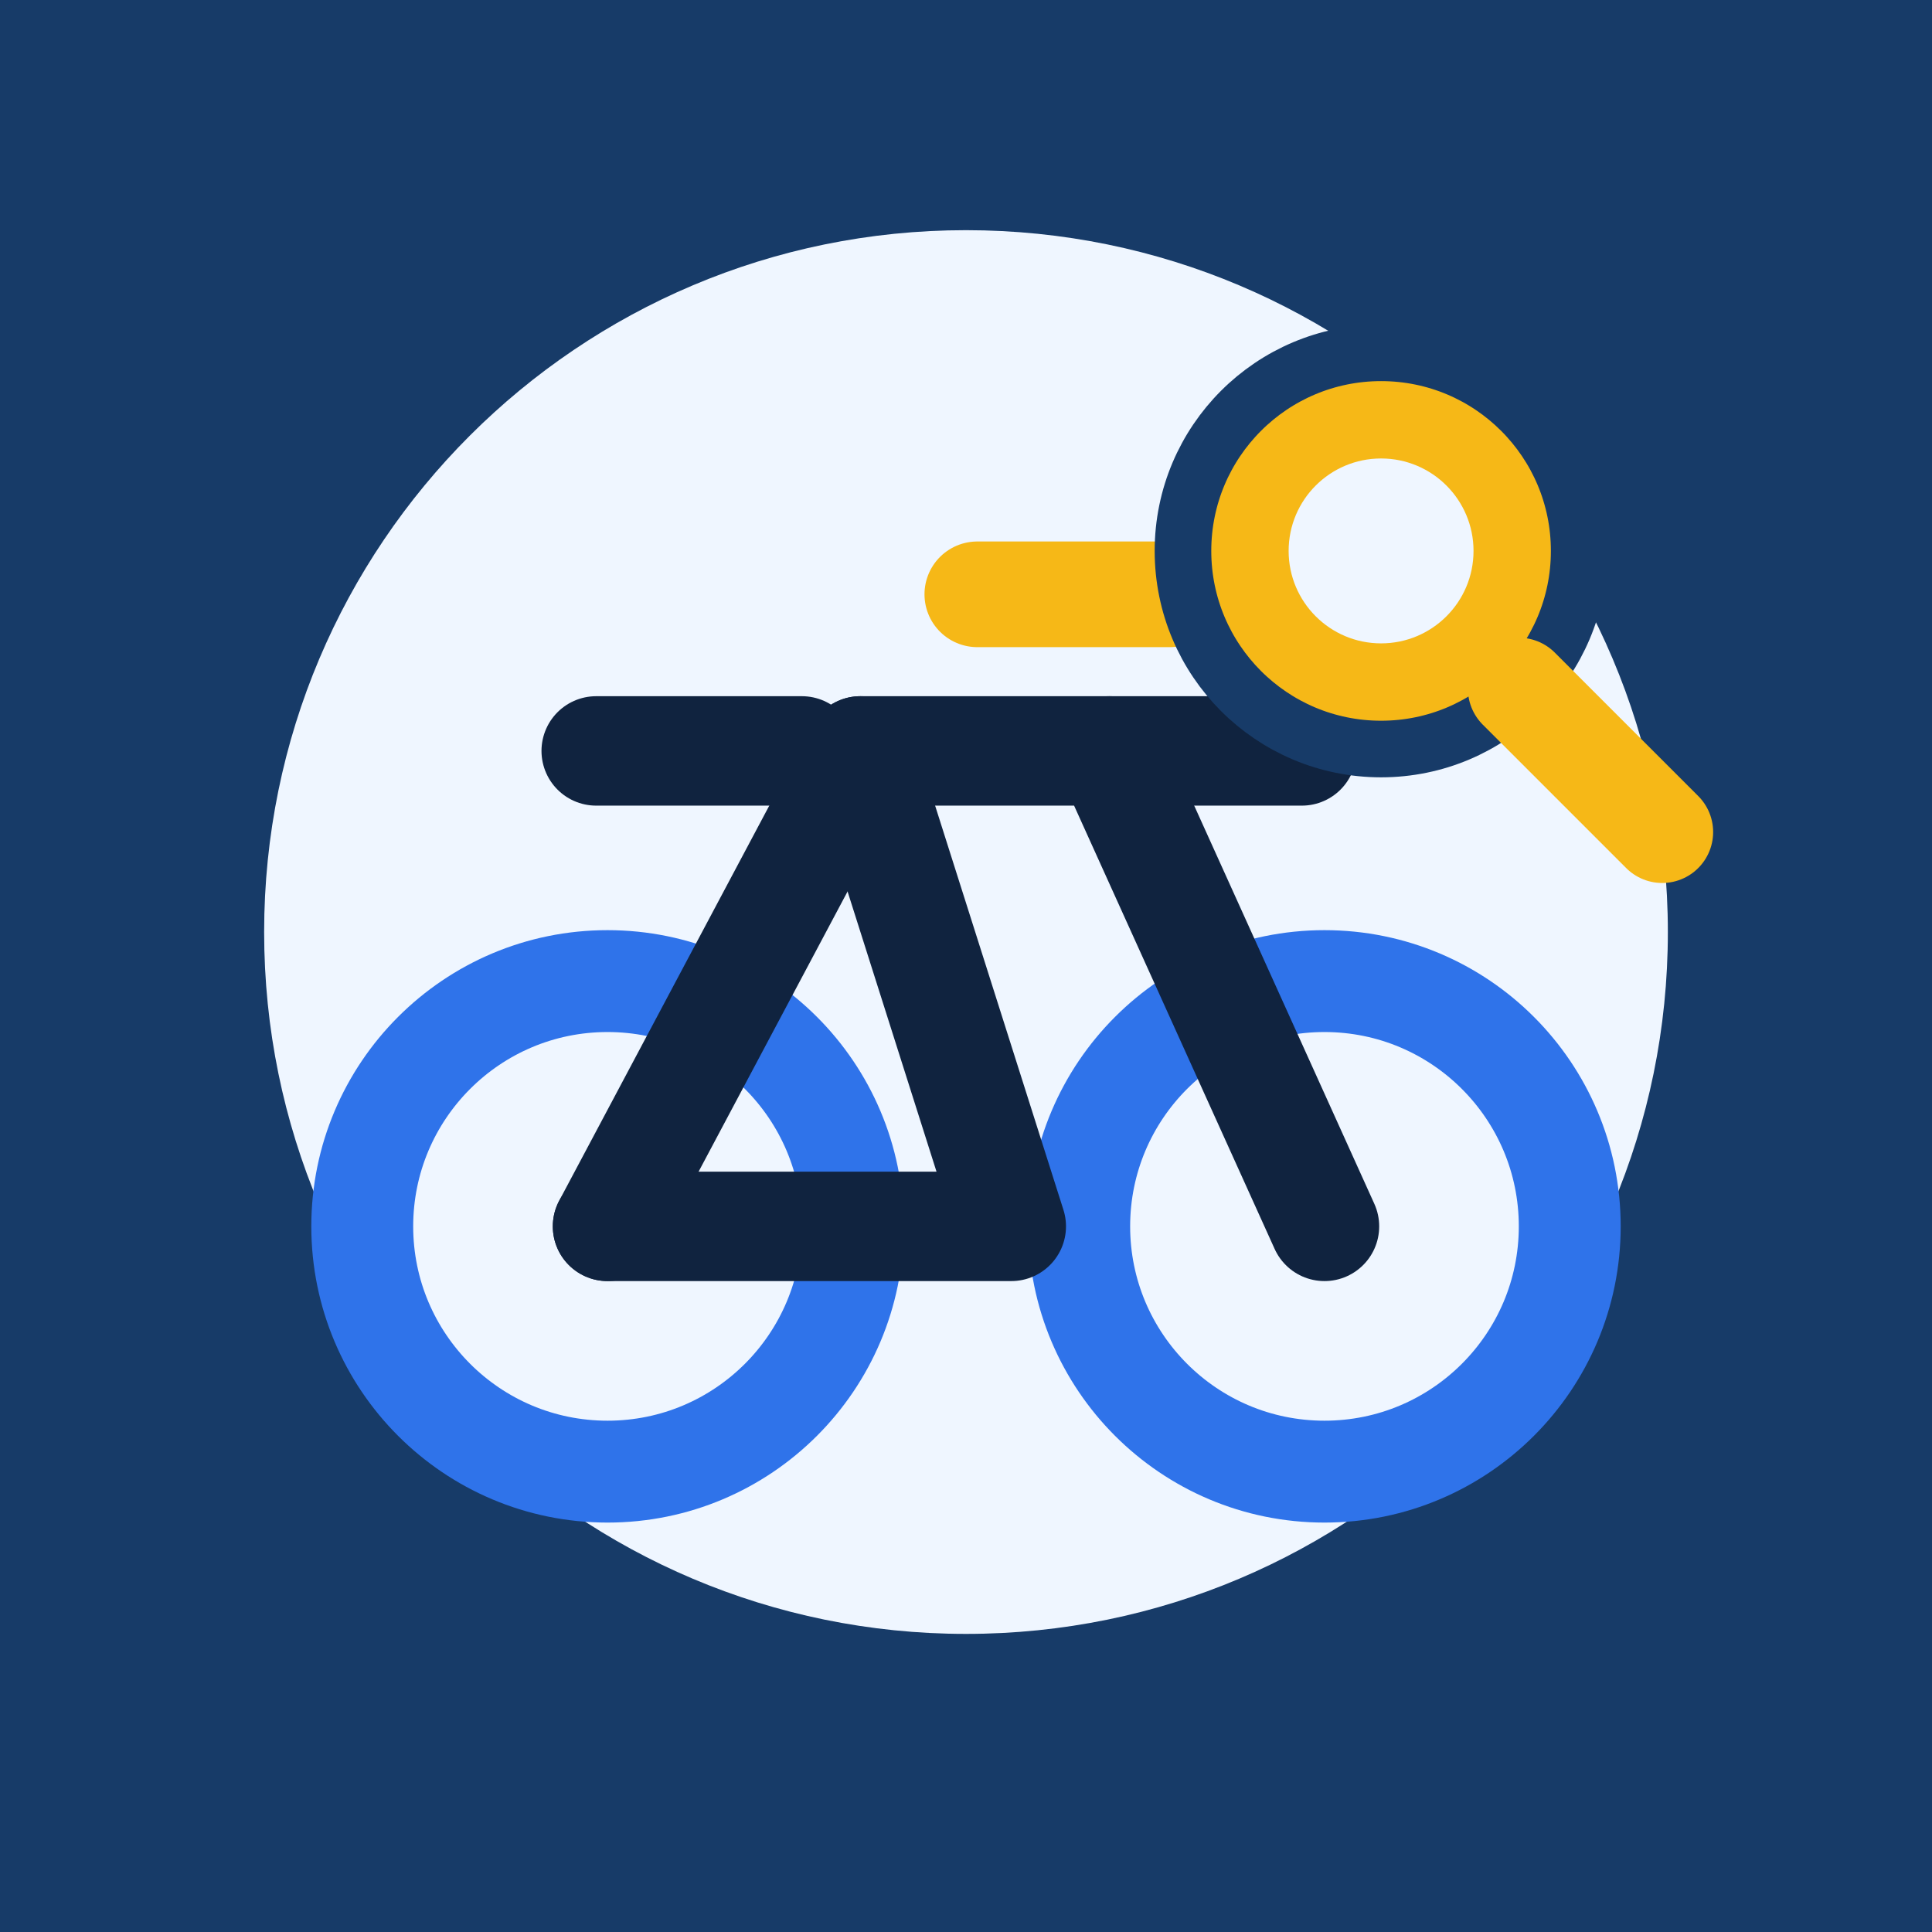
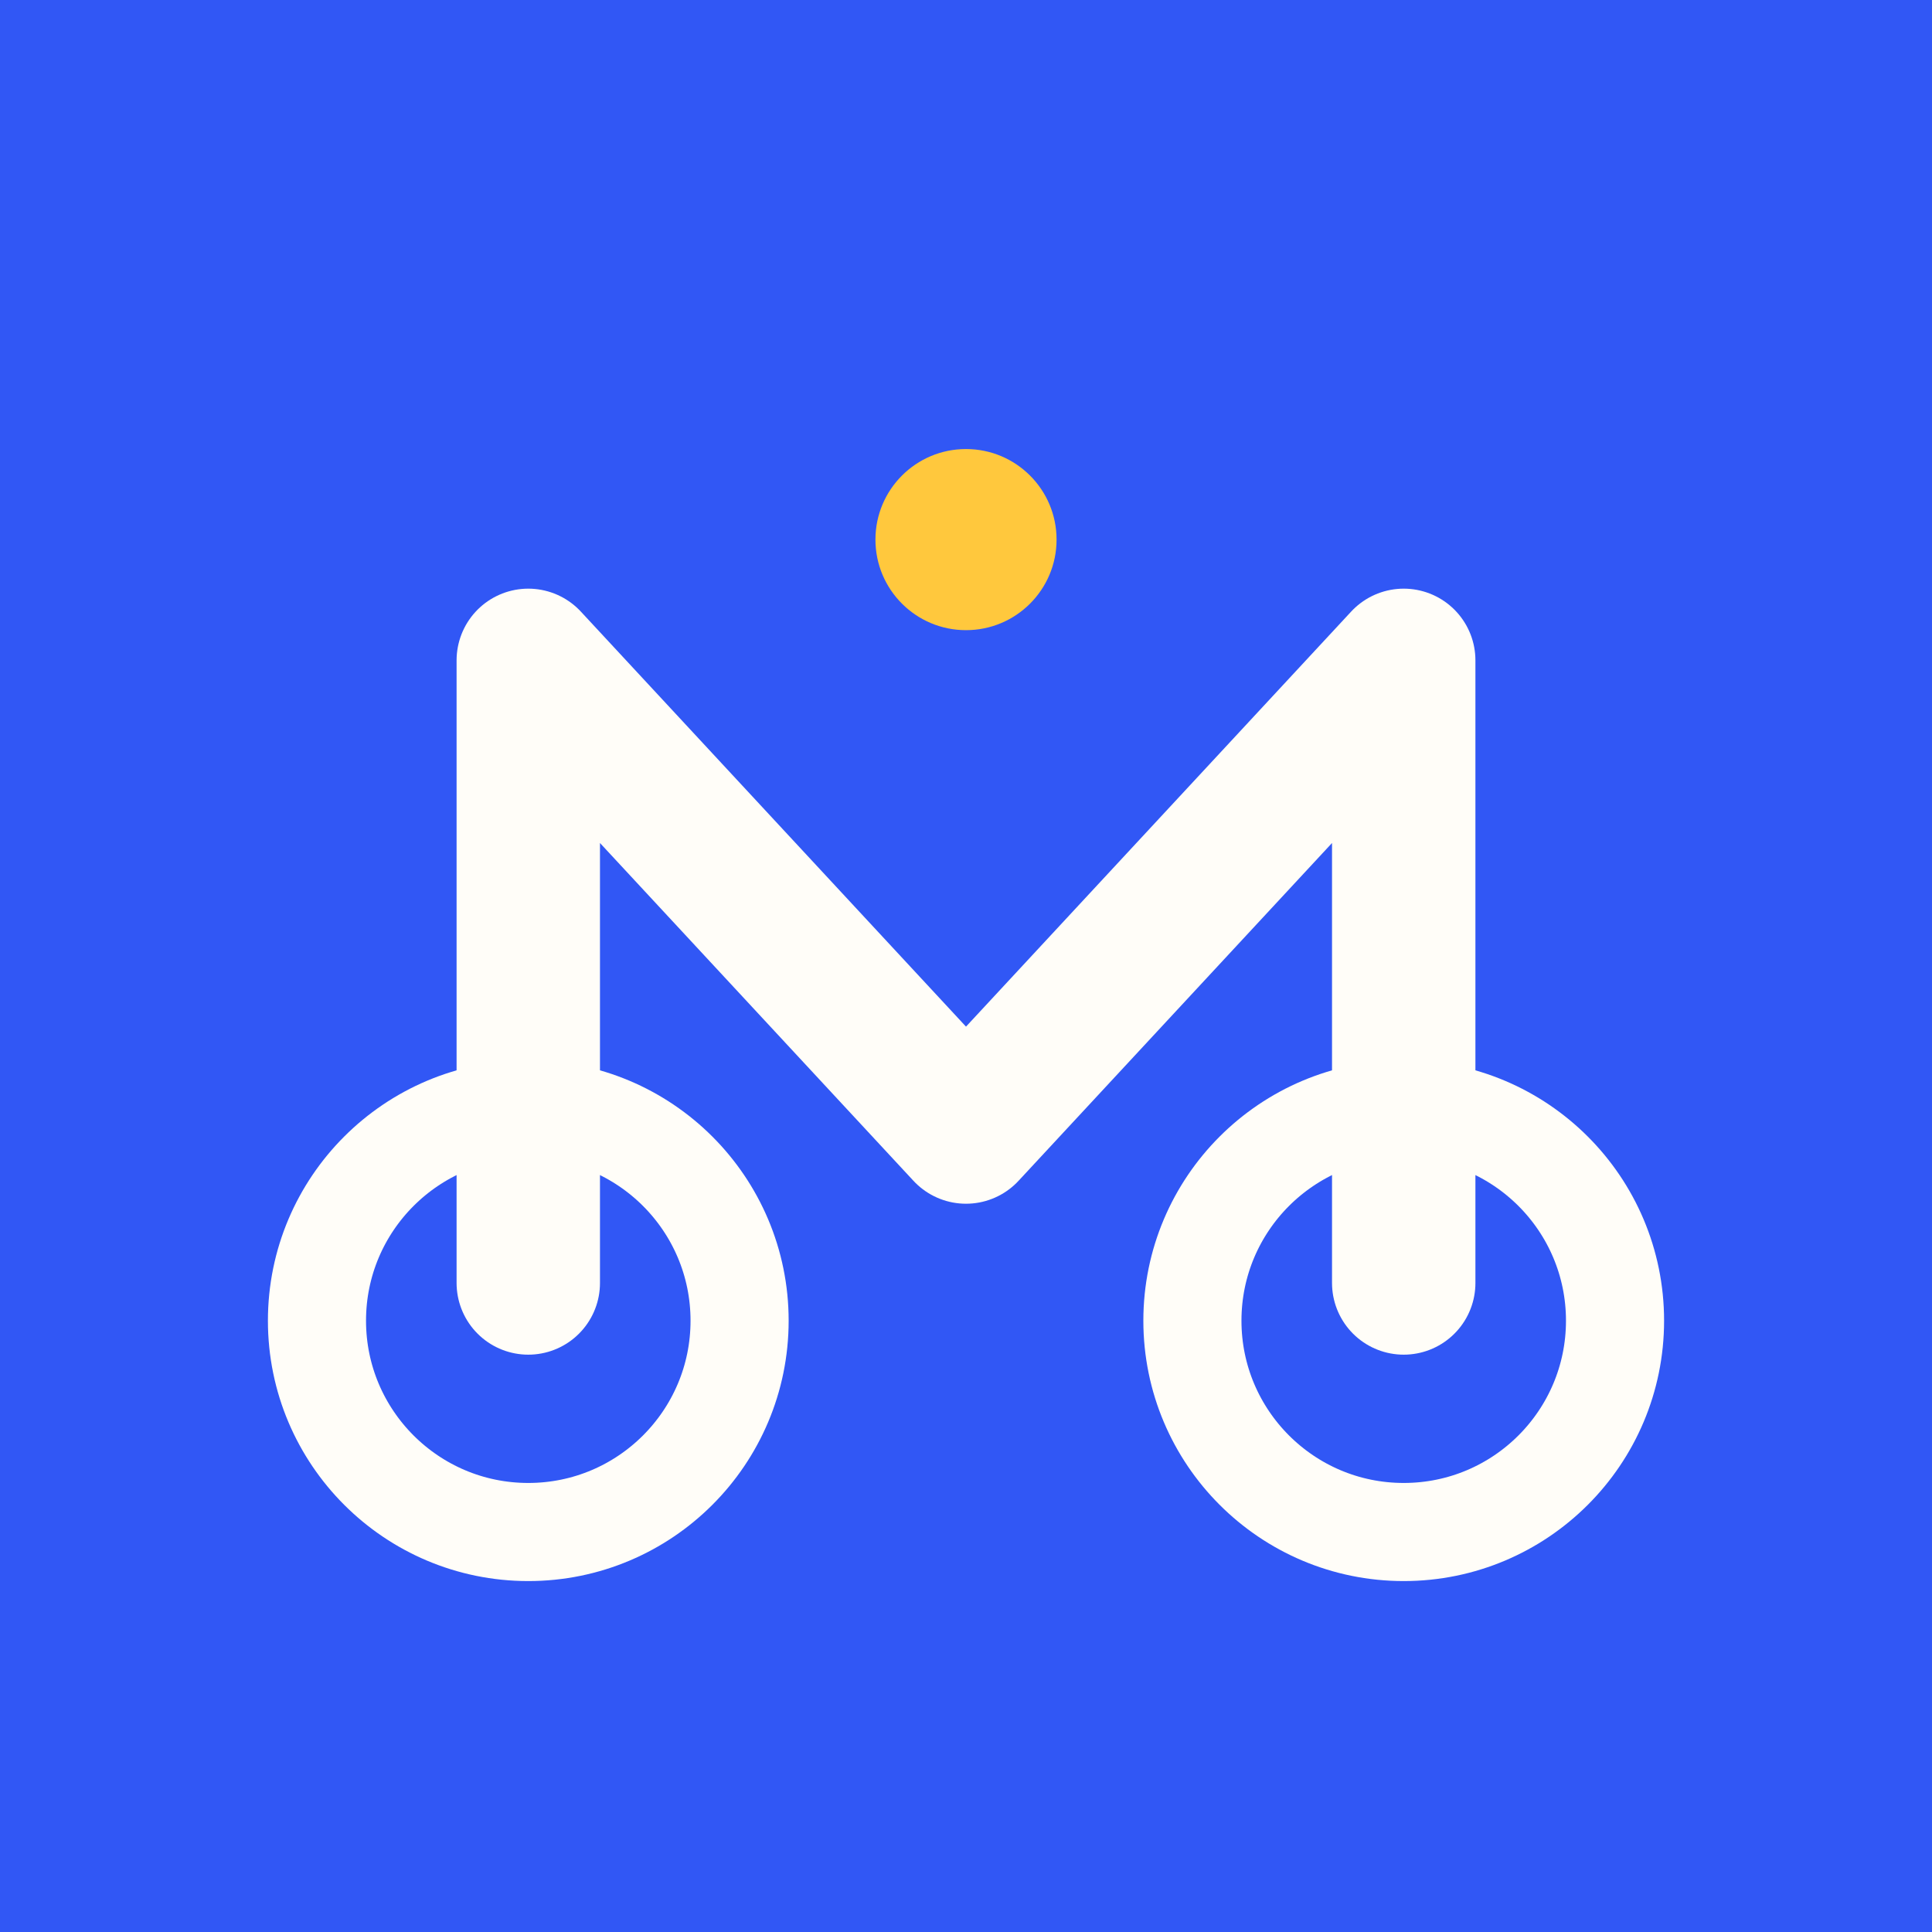
<svg xmlns="http://www.w3.org/2000/svg" width="1024" height="1024" viewBox="0 0 1024 1024" fill="none">
-   <rect width="1024" height="1024" fill="#173B68" />
-   <circle cx="512" cy="494" r="372" fill="#EFF6FF" />
-   <circle cx="322" cy="650" r="130" stroke="#2F73EA" stroke-width="54" />
-   <circle cx="702" cy="650" r="130" stroke="#2F73EA" stroke-width="54" />
-   <path d="M322 650L456 398H588L702 650" stroke="#10233F" stroke-width="58" stroke-linecap="round" stroke-linejoin="round" />
-   <path d="M456 398L536 650H322" stroke="#10233F" stroke-width="58" stroke-linecap="round" stroke-linejoin="round" />
-   <path d="M425 398H316" stroke="#10233F" stroke-width="58" stroke-linecap="round" />
-   <path d="M588 398H690" stroke="#10233F" stroke-width="58" stroke-linecap="round" />
-   <path d="M518 315H620" stroke="#F6B817" stroke-width="56" stroke-linecap="round" />
-   <circle cx="732" cy="292" r="105" fill="#F6B817" stroke="#173B68" stroke-width="30" />
-   <circle cx="732" cy="292" r="49" fill="#EFF6FF" />
-   <path d="M805 365L881 441" stroke="#F6B817" stroke-width="54" stroke-linecap="round" />
+   <rect width="1024" height="1024" fill="#3157F5" />
+   <path d="M280 680V350L512 600L744 350V680" stroke="#FFFDF8" stroke-width="76" stroke-linecap="round" stroke-linejoin="round" />
+   <circle cx="280" cy="700" r="112" stroke="#FFFDF8" stroke-width="52" />
+   <circle cx="744" cy="700" r="112" stroke="#FFFDF8" stroke-width="52" />
+   <circle cx="512" cy="286" r="48" fill="#FFC83D" />
</svg>
